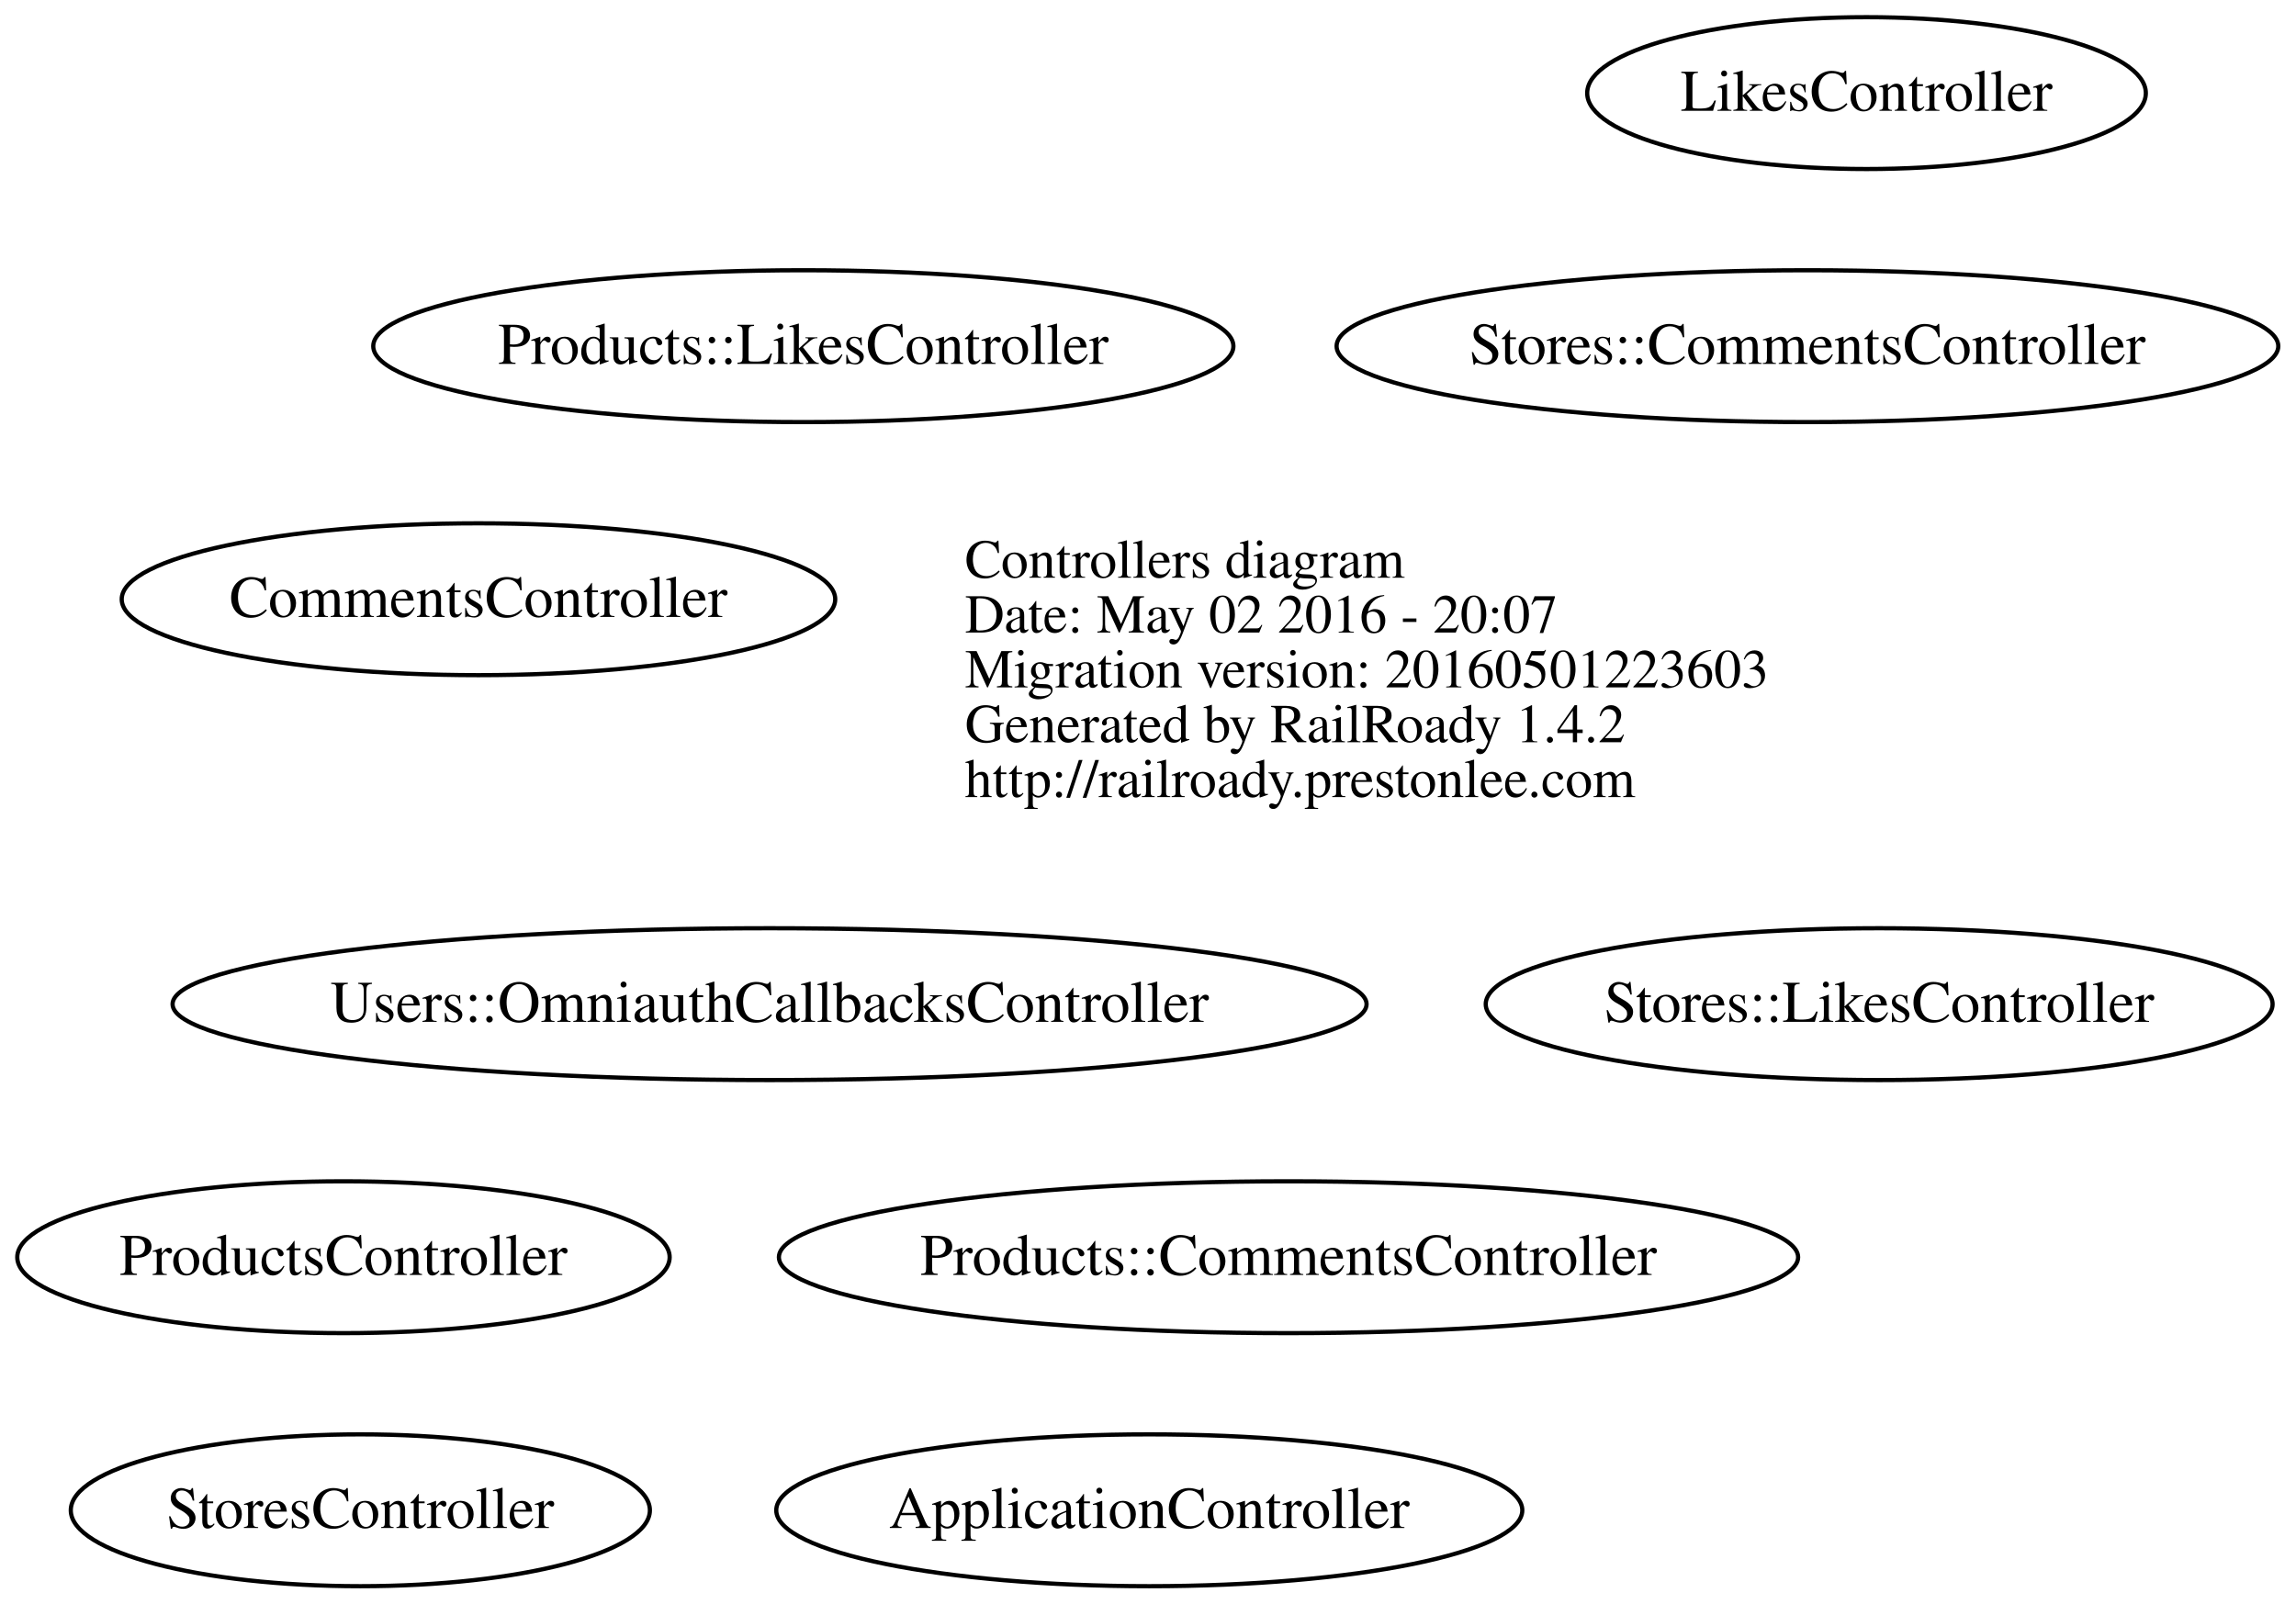
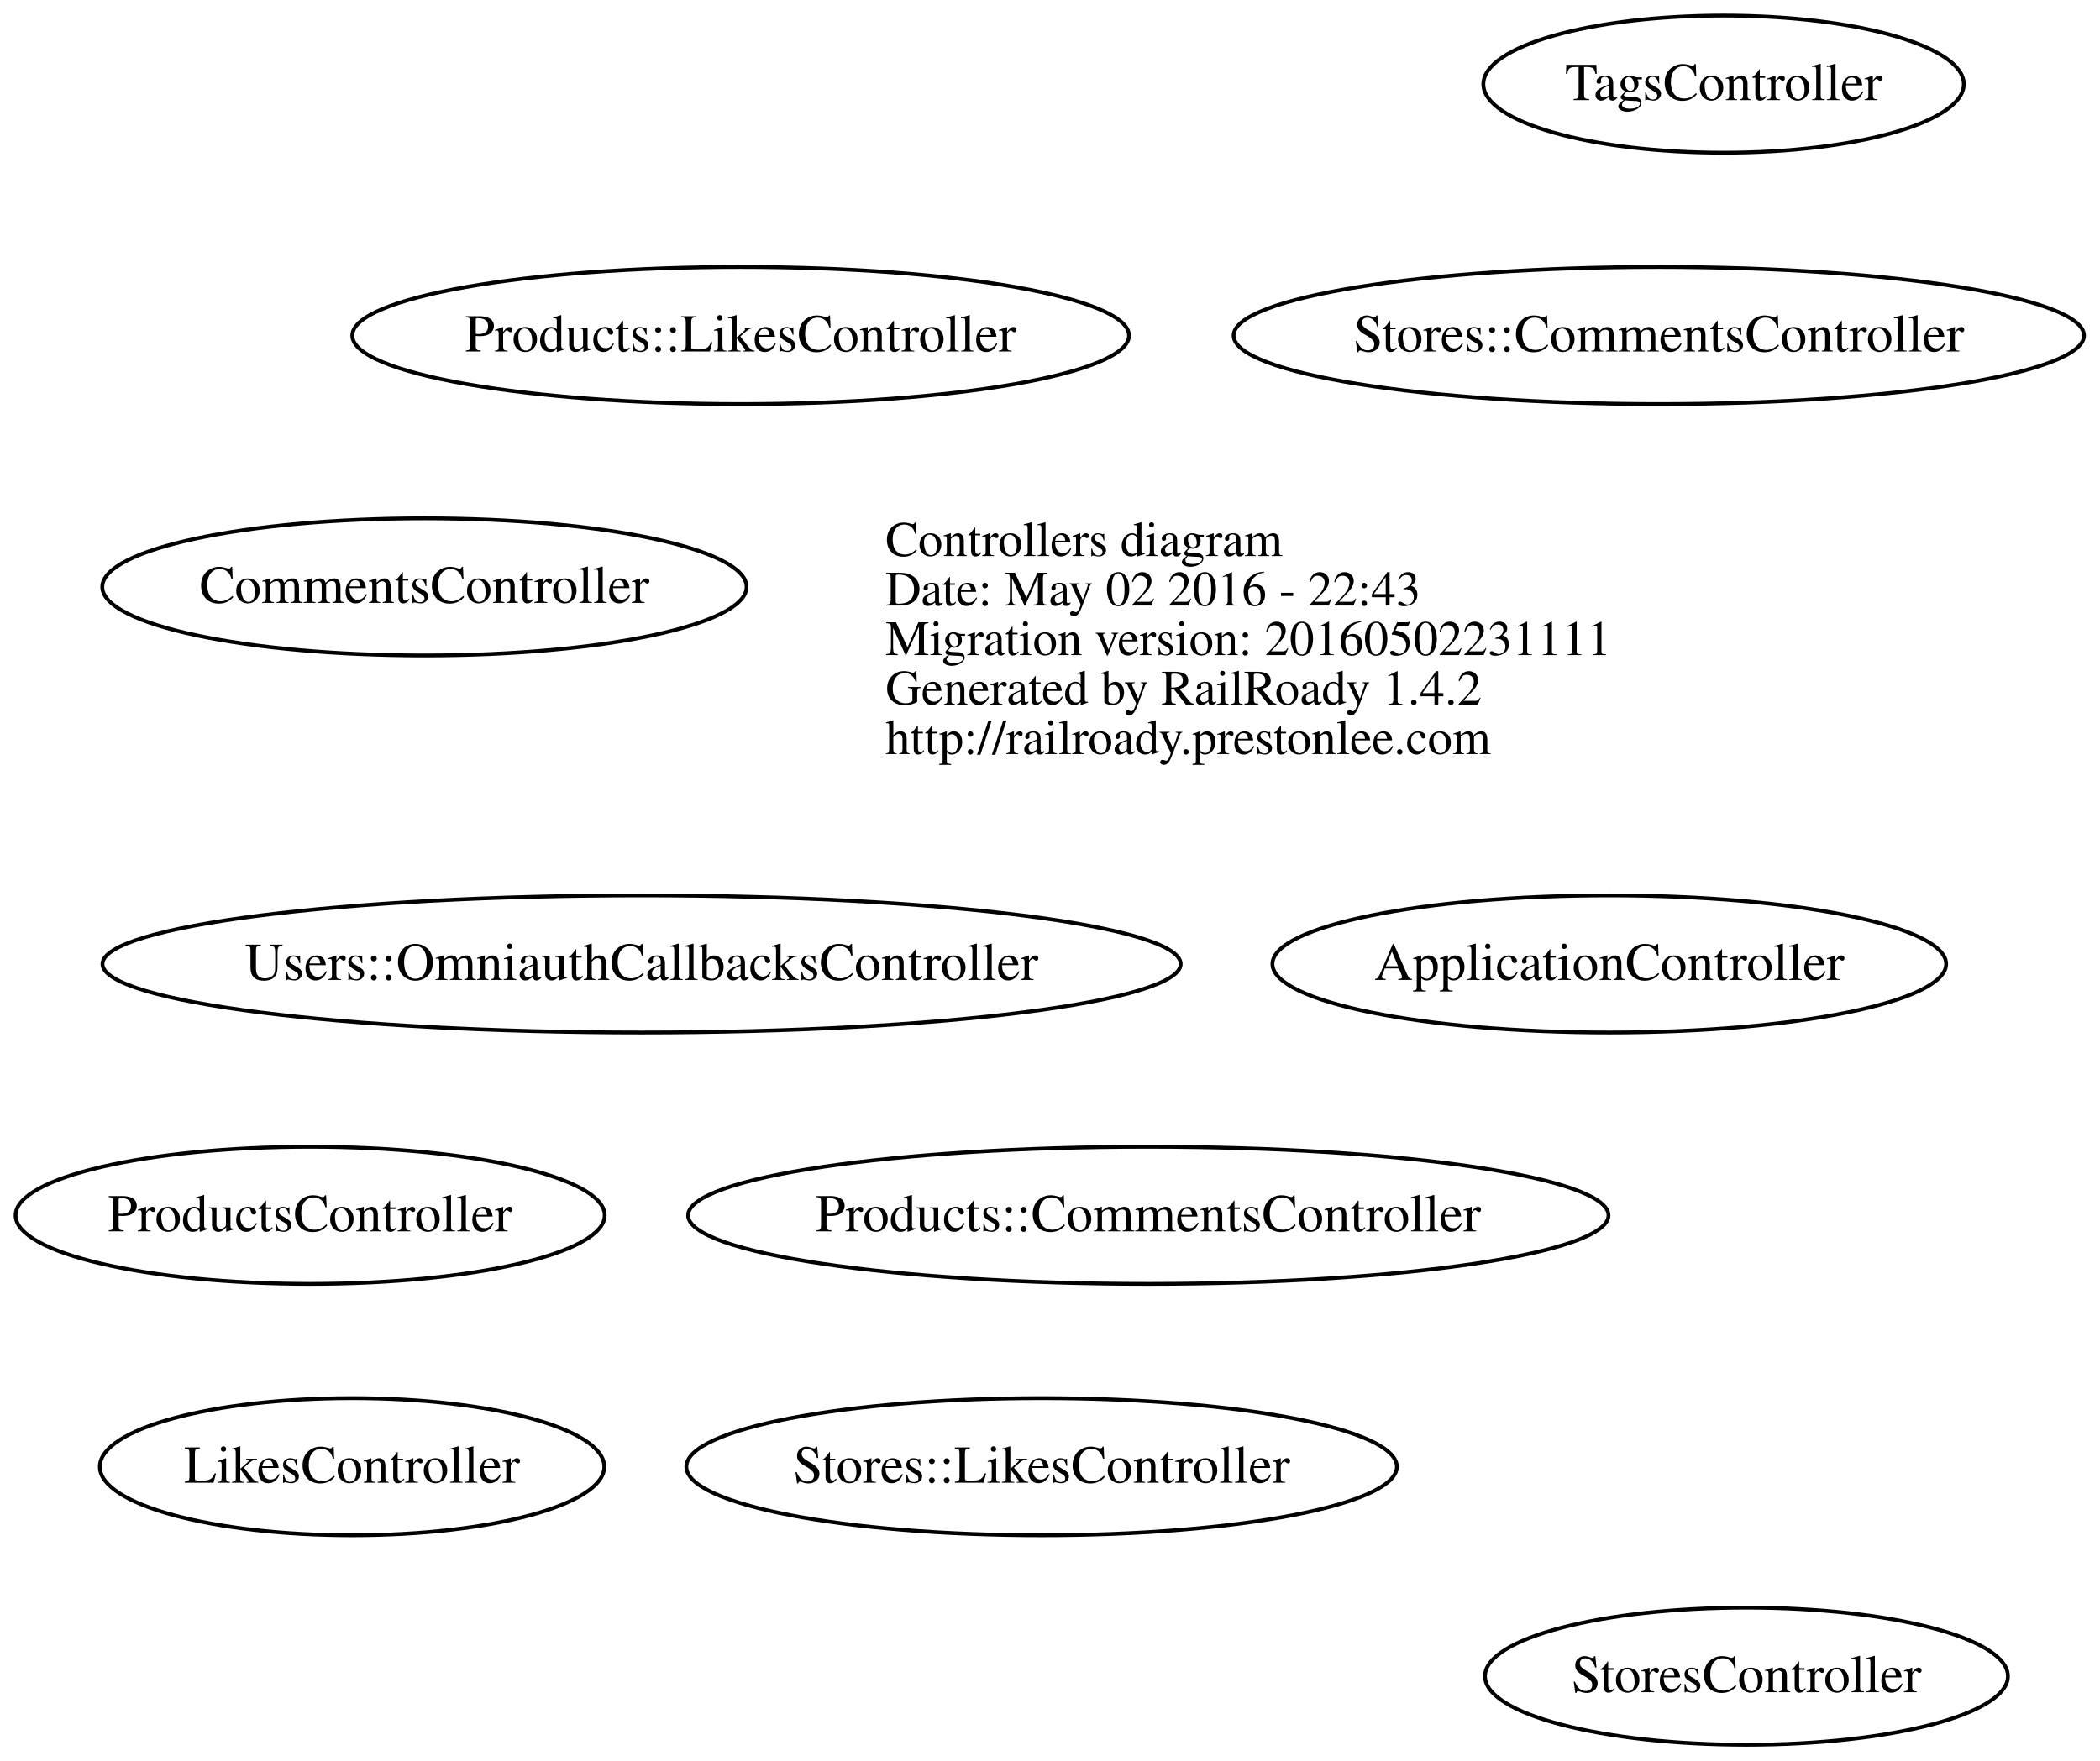
- <svg xmlns="http://www.w3.org/2000/svg" width="544pt" height="380pt" viewBox="0.00 0.00 544.21 380.00">
-   <g id="graph0" class="graph" transform="scale(1 1) rotate(0) translate(184.409 232)">
-     <polygon fill="none" stroke="none" points="-184.409,148 -184.409,-232 359.802,-232 359.802,148 -184.409,148" />
+ <svg xmlns="http://www.w3.org/2000/svg" width="551pt" height="462pt" viewBox="0.00 0.00 551.21 462.00">
+   <g id="graph0" class="graph" transform="scale(1 1) rotate(0) translate(180.409 249)">
+     <polygon fill="none" stroke="none" points="-180.409,213 -180.409,-249 370.802,-249 370.802,213 -180.409,213" />
    <g id="node1" class="node">
-       <text text-anchor="start" x="44.312" y="-95.1" font-family="Times,serif" font-size="13.00">Controllers diagram</text>
-       <text text-anchor="start" x="44.312" y="-82.1" font-family="Times,serif" font-size="13.00">Date: May 02 2016 - 20:07</text>
-       <text text-anchor="start" x="44.312" y="-69.1" font-family="Times,serif" font-size="13.00">Migration version: 20160501223603</text>
-       <text text-anchor="start" x="44.312" y="-56.1" font-family="Times,serif" font-size="13.00">Generated by RailRoady 1.4.2</text>
-       <text text-anchor="start" x="44.312" y="-43.1" font-family="Times,serif" font-size="13.00">http://railroady.prestonlee.com</text>
+       <text text-anchor="start" x="52.026" y="-103.1" font-family="Times,serif" font-size="13.00">Controllers diagram</text>
+       <text text-anchor="start" x="52.026" y="-90.1" font-family="Times,serif" font-size="13.00">Date: May 02 2016 - 22:43</text>
+       <text text-anchor="start" x="52.026" y="-77.1" font-family="Times,serif" font-size="13.00">Migration version: 20160502231111</text>
+       <text text-anchor="start" x="52.026" y="-64.1" font-family="Times,serif" font-size="13.00">Generated by RailRoady 1.4.2</text>
+       <text text-anchor="start" x="52.026" y="-51.1" font-family="Times,serif" font-size="13.00">http://railroady.prestonlee.com</text>
    </g>
    <g id="node2" class="node">
-       <ellipse fill="none" stroke="black" cx="88" cy="126" rx="88.417" ry="18" />
-       <text text-anchor="middle" x="88" y="130.2" font-family="Times,serif" font-size="14.00">ApplicationController</text>
+       <ellipse fill="none" stroke="black" cx="242" cy="4" rx="88.417" ry="18" />
+       <text text-anchor="middle" x="242" y="8.2" font-family="Times,serif" font-size="14.00">ApplicationController</text>
    </g>
    <g id="node3" class="node">
-       <ellipse fill="none" stroke="black" cx="-71" cy="-90" rx="84.56" ry="18" />
-       <text text-anchor="middle" x="-71" y="-85.8" font-family="Times,serif" font-size="14.00">CommentsController</text>
+       <ellipse fill="none" stroke="black" cx="-69" cy="-95" rx="84.56" ry="18" />
+       <text text-anchor="middle" x="-69" y="-90.8" font-family="Times,serif" font-size="14.00">CommentsController</text>
    </g>
    <g id="node4" class="node">
-       <ellipse fill="none" stroke="black" cx="258" cy="-210" rx="66.208" ry="18" />
-       <text text-anchor="middle" x="258" y="-205.8" font-family="Times,serif" font-size="14.00">LikesController</text>
+       <ellipse fill="none" stroke="black" cx="-88" cy="136" rx="66.208" ry="18" />
+       <text text-anchor="middle" x="-88" y="140.2" font-family="Times,serif" font-size="14.00">LikesController</text>
    </g>
    <g id="node5" class="node">
-       <ellipse fill="none" stroke="black" cx="121" cy="66" rx="120.792" ry="18" />
-       <text text-anchor="middle" x="121" y="70.2" font-family="Times,serif" font-size="14.00">Products::CommentsController</text>
+       <ellipse fill="none" stroke="black" cx="121" cy="70" rx="120.792" ry="18" />
+       <text text-anchor="middle" x="121" y="74.2" font-family="Times,serif" font-size="14.00">Products::CommentsController</text>
    </g>
    <g id="node6" class="node">
-       <ellipse fill="none" stroke="black" cx="6" cy="-150" rx="101.94" ry="18" />
-       <text text-anchor="middle" x="6" y="-145.8" font-family="Times,serif" font-size="14.00">Products::LikesController</text>
+       <ellipse fill="none" stroke="black" cx="14" cy="-161" rx="101.94" ry="18" />
+       <text text-anchor="middle" x="14" y="-156.8" font-family="Times,serif" font-size="14.00">Products::LikesController</text>
    </g>
    <g id="node7" class="node">
-       <ellipse fill="none" stroke="black" cx="-103" cy="66" rx="77.317" ry="18" />
-       <text text-anchor="middle" x="-103" y="70.2" font-family="Times,serif" font-size="14.00">ProductsController</text>
+       <ellipse fill="none" stroke="black" cx="-99" cy="70" rx="77.317" ry="18" />
+       <text text-anchor="middle" x="-99" y="74.2" font-family="Times,serif" font-size="14.00">ProductsController</text>
    </g>
    <g id="node8" class="node">
-       <ellipse fill="none" stroke="black" cx="244" cy="-150" rx="111.605" ry="18" />
-       <text text-anchor="middle" x="244" y="-145.8" font-family="Times,serif" font-size="14.00">Stores::CommentsController</text>
+       <ellipse fill="none" stroke="black" cx="255" cy="-161" rx="111.605" ry="18" />
+       <text text-anchor="middle" x="255" y="-156.8" font-family="Times,serif" font-size="14.00">Stores::CommentsController</text>
    </g>
    <g id="node9" class="node">
-       <ellipse fill="none" stroke="black" cx="261" cy="6" rx="93.253" ry="18" />
-       <text text-anchor="middle" x="261" y="10.2" font-family="Times,serif" font-size="14.00">Stores::LikesController</text>
+       <ellipse fill="none" stroke="black" cx="93" cy="136" rx="93.253" ry="18" />
+       <text text-anchor="middle" x="93" y="140.2" font-family="Times,serif" font-size="14.00">Stores::LikesController</text>
    </g>
    <g id="node10" class="node">
-       <ellipse fill="none" stroke="black" cx="-99" cy="126" rx="68.63" ry="18" />
-       <text text-anchor="middle" x="-99" y="130.2" font-family="Times,serif" font-size="14.00">StoresController</text>
+       <ellipse fill="none" stroke="black" cx="278" cy="191" rx="68.63" ry="18" />
+       <text text-anchor="middle" x="278" y="195.2" font-family="Times,serif" font-size="14.00">StoresController</text>
    </g>
    <g id="node11" class="node">
-       <ellipse fill="none" stroke="black" cx="-2" cy="6" rx="141.506" ry="18" />
-       <text text-anchor="middle" x="-2" y="10.2" font-family="Times,serif" font-size="14.00">Users::OmniauthCallbacksController</text>
+       <ellipse fill="none" stroke="black" cx="272" cy="-227" rx="63.059" ry="18" />
+       <text text-anchor="middle" x="272" y="-222.8" font-family="Times,serif" font-size="14.00">TagsController</text>
+     </g>
+     <g id="node12" class="node">
+       <ellipse fill="none" stroke="black" cx="-12" cy="4" rx="141.506" ry="18" />
+       <text text-anchor="middle" x="-12" y="8.2" font-family="Times,serif" font-size="14.00">Users::OmniauthCallbacksController</text>
    </g>
  </g>
</svg>
